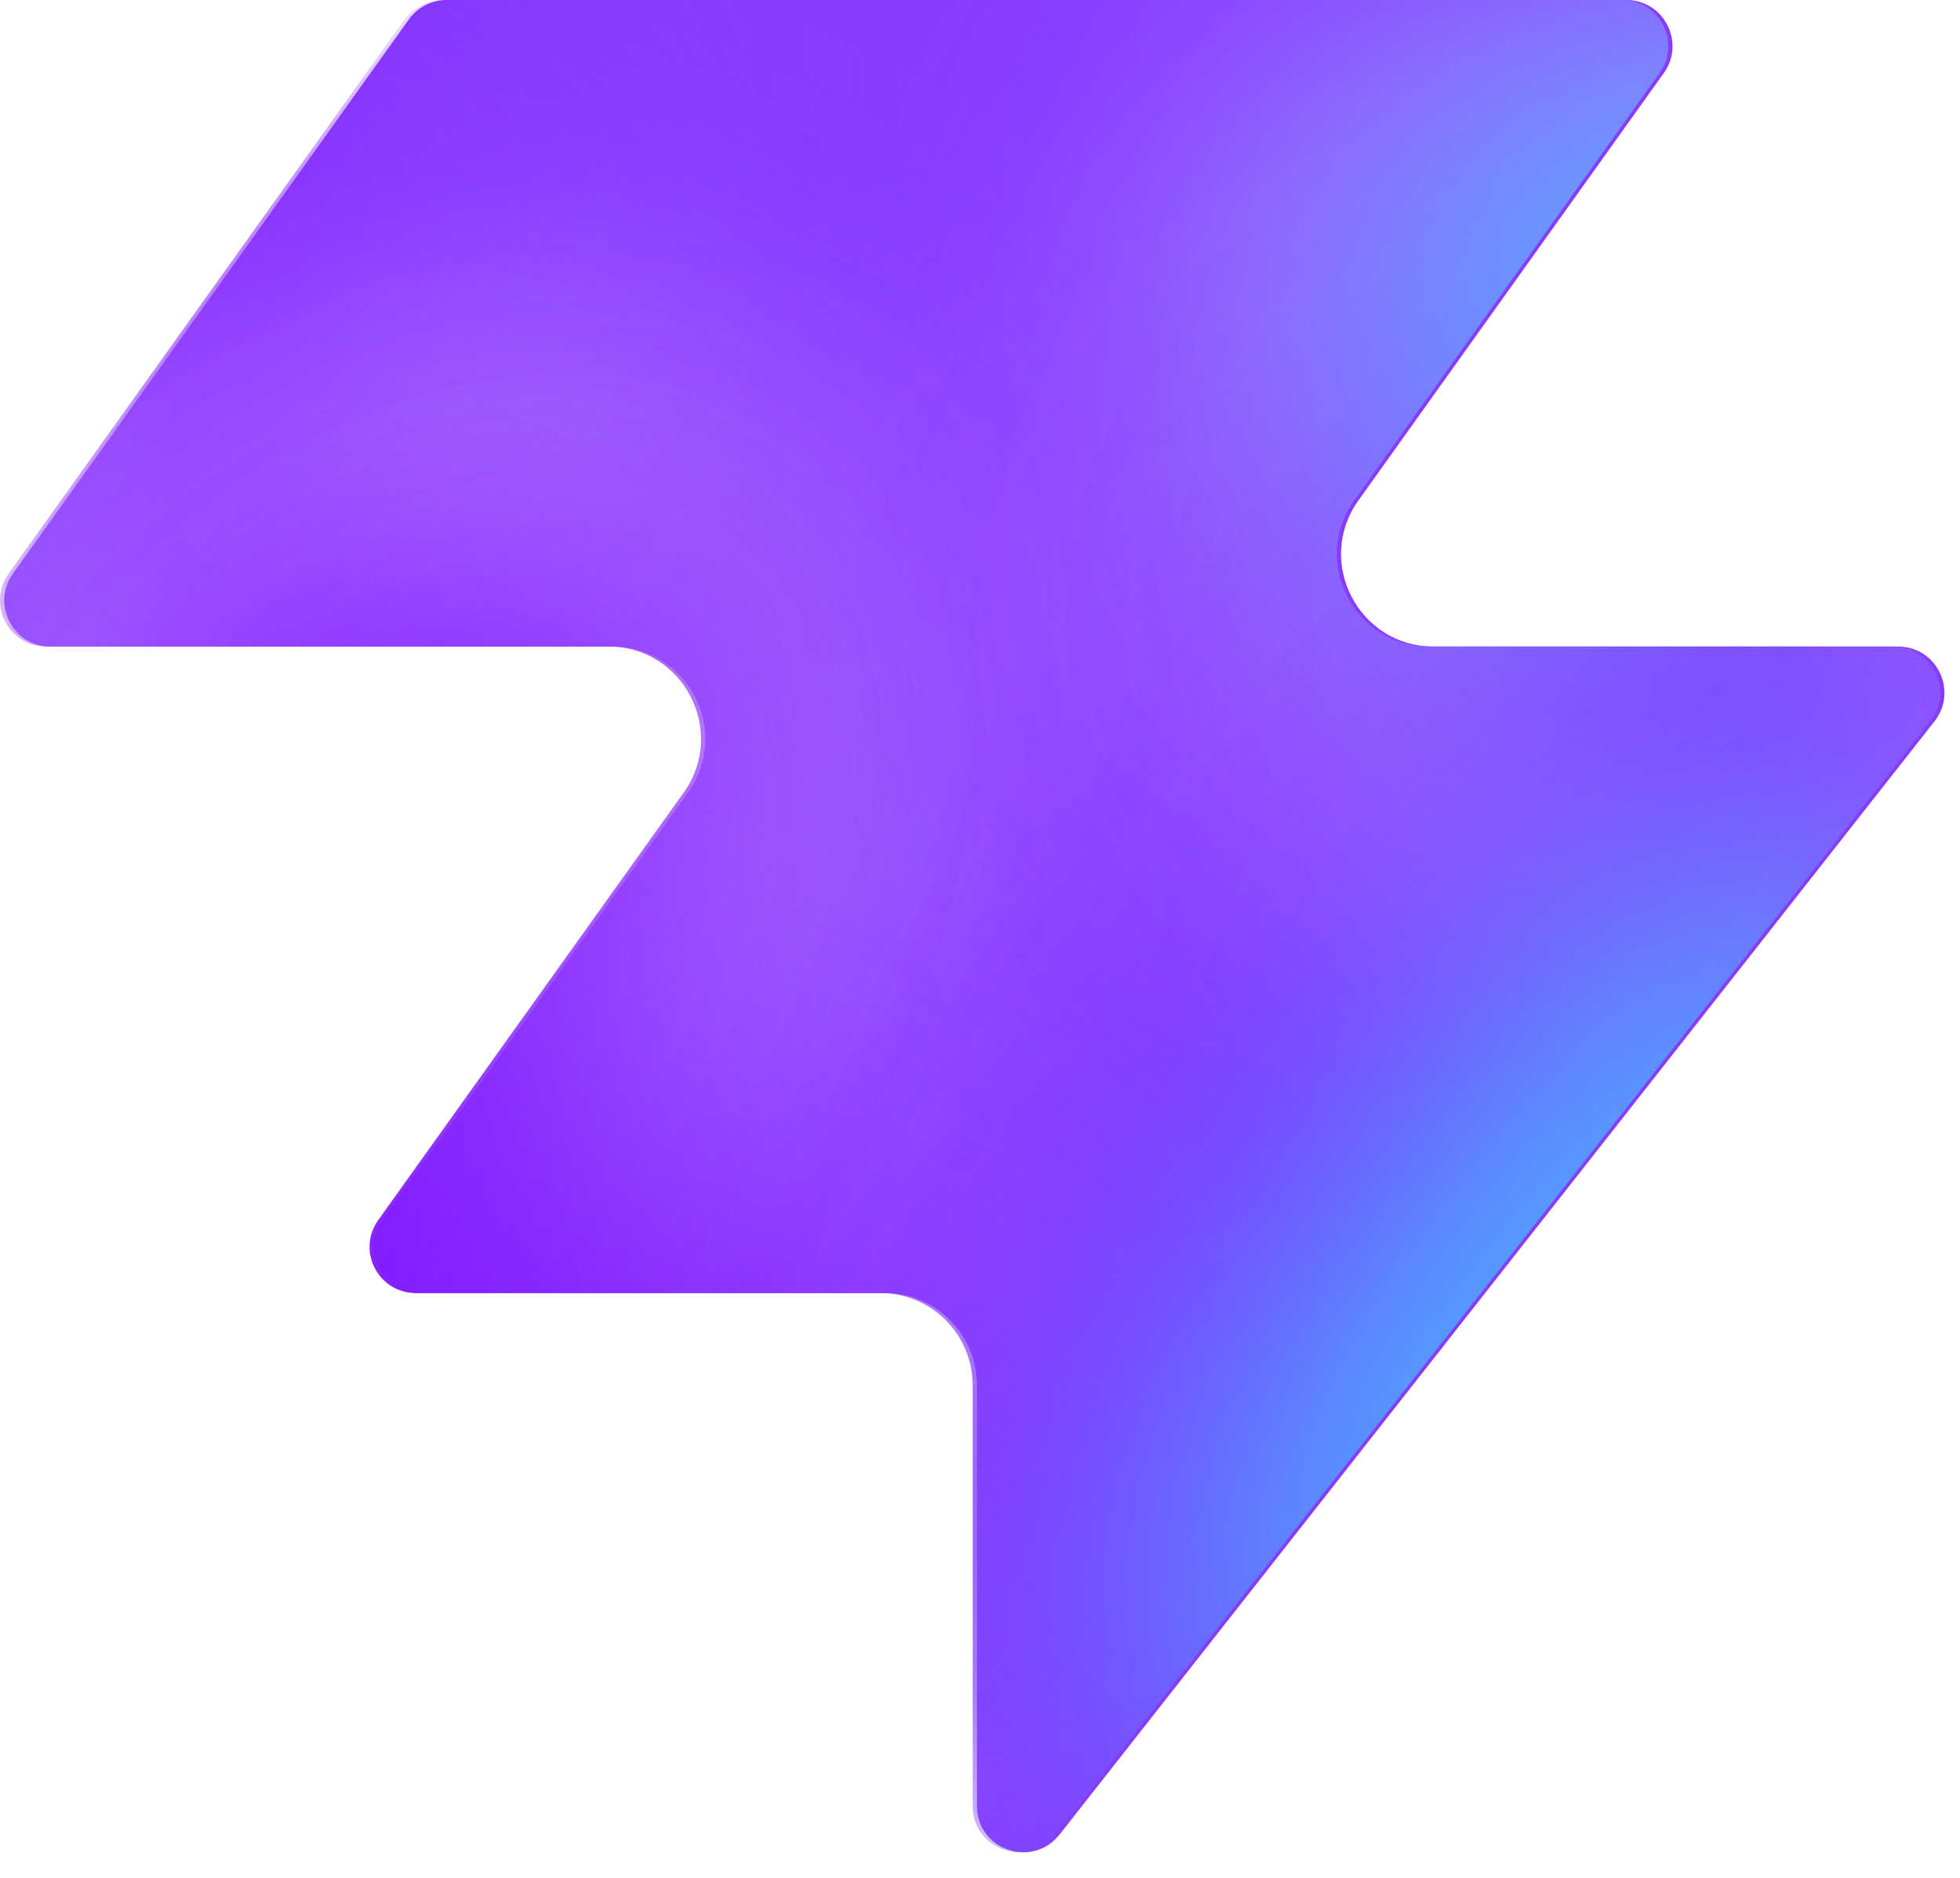
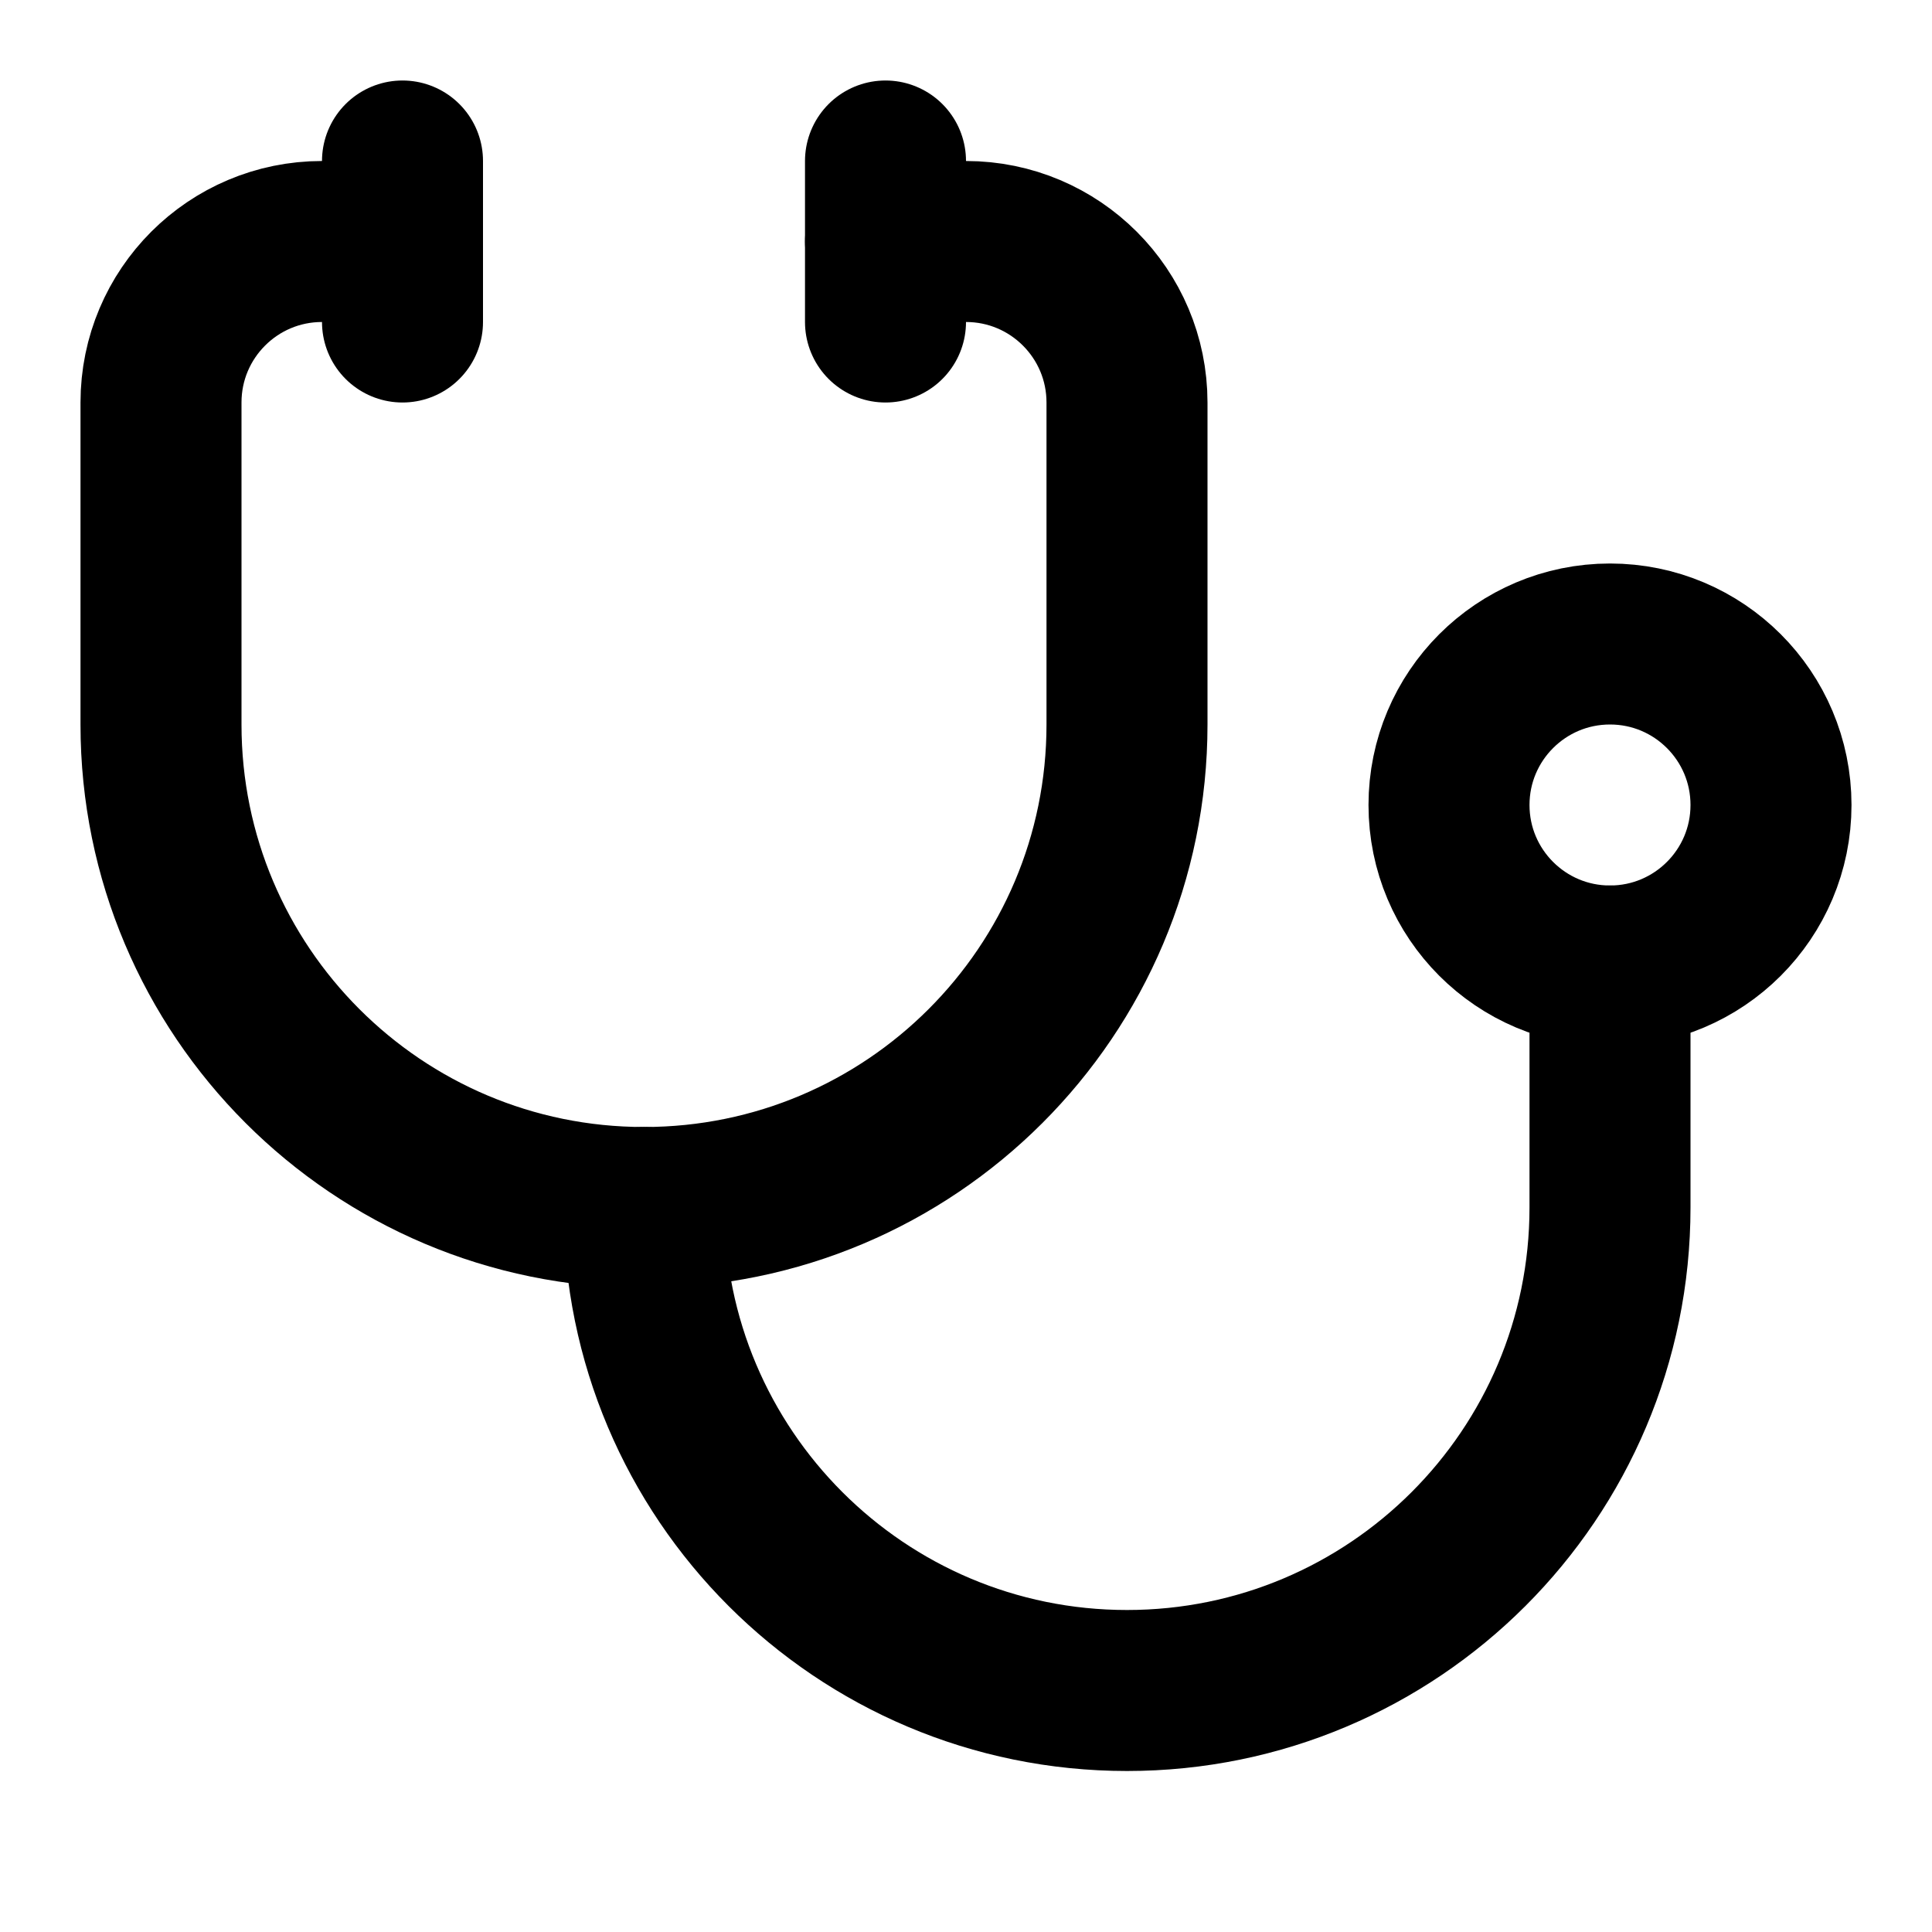
- <svg xmlns="http://www.w3.org/2000/svg" width="48" height="46" fill="none" viewBox="0 0 48 46">
-   <path fill="#863bff" d="M25.946 44.938c-.664.845-2.021.375-2.021-.698V33.937a2.26 2.26 0 0 0-2.262-2.262H10.287c-.92 0-1.456-1.04-.92-1.788l7.48-10.471c1.07-1.497 0-3.578-1.842-3.578H1.237c-.92 0-1.456-1.04-.92-1.788L10.013.474c.214-.297.556-.474.92-.474h28.894c.92 0 1.456 1.04.92 1.788l-7.48 10.471c-1.07 1.498 0 3.579 1.842 3.579h11.377c.943 0 1.473 1.088.89 1.83L25.947 44.94z" style="fill:#863bff;fill:color(display-p3 .525 .23 1);fill-opacity:1" />
-   <mask id="a" width="48" height="46" x="0" y="0" maskUnits="userSpaceOnUse" style="mask-type:alpha">
-     <path fill="#000" d="M25.842 44.938c-.664.844-2.021.375-2.021-.698V33.937a2.26 2.26 0 0 0-2.262-2.262H10.183c-.92 0-1.456-1.04-.92-1.788l7.48-10.471c1.07-1.498 0-3.579-1.842-3.579H1.133c-.92 0-1.456-1.04-.92-1.787L9.91.473c.214-.297.556-.474.92-.474h28.894c.92 0 1.456 1.04.92 1.788l-7.48 10.471c-1.07 1.498 0 3.578 1.842 3.578h11.377c.943 0 1.473 1.088.89 1.832L25.843 44.94z" style="fill:#000;fill-opacity:1" />
-   </mask>
-   <g mask="url(#a)">
-     <g filter="url(#b)">
-       <ellipse cx="5.508" cy="14.704" fill="#ede6ff" rx="5.508" ry="14.704" style="fill:#ede6ff;fill:color(display-p3 .927 .903 1);fill-opacity:1" transform="matrix(.00324 1 1 -.00324 -4.47 31.516)" />
-     </g>
-     <g filter="url(#c)">
-       <ellipse cx="10.399" cy="29.851" fill="#ede6ff" rx="10.399" ry="29.851" style="fill:#ede6ff;fill:color(display-p3 .927 .903 1);fill-opacity:1" transform="matrix(.00324 1 1 -.00324 -39.328 7.883)" />
-     </g>
-     <g filter="url(#d)">
-       <ellipse cx="5.508" cy="30.487" fill="#7e14ff" rx="5.508" ry="30.487" style="fill:#7e14ff;fill:color(display-p3 .492 .077 1);fill-opacity:1" transform="rotate(89.814 -25.913 -14.639)scale(1 -1)" />
-     </g>
-     <g filter="url(#e)">
-       <ellipse cx="5.508" cy="30.599" fill="#7e14ff" rx="5.508" ry="30.599" style="fill:#7e14ff;fill:color(display-p3 .492 .077 1);fill-opacity:1" transform="rotate(89.814 -32.644 -3.334)scale(1 -1)" />
-     </g>
-     <g filter="url(#f)">
-       <ellipse cx="5.508" cy="30.599" fill="#7e14ff" rx="5.508" ry="30.599" style="fill:#7e14ff;fill:color(display-p3 .492 .077 1);fill-opacity:1" transform="matrix(.00324 1 1 -.00324 -34.34 30.47)" />
-     </g>
-     <g filter="url(#g)">
-       <ellipse cx="14.072" cy="22.078" fill="#ede6ff" rx="14.072" ry="22.078" style="fill:#ede6ff;fill:color(display-p3 .927 .903 1);fill-opacity:1" transform="rotate(93.35 24.506 48.493)scale(-1 1)" />
-     </g>
-     <g filter="url(#h)">
-       <ellipse cx="3.47" cy="21.501" fill="#7e14ff" rx="3.47" ry="21.501" style="fill:#7e14ff;fill:color(display-p3 .492 .077 1);fill-opacity:1" transform="rotate(89.009 28.708 47.59)scale(-1 1)" />
-     </g>
-     <g filter="url(#i)">
-       <ellipse cx="3.47" cy="21.501" fill="#7e14ff" rx="3.47" ry="21.501" style="fill:#7e14ff;fill:color(display-p3 .492 .077 1);fill-opacity:1" transform="rotate(89.009 28.708 47.59)scale(-1 1)" />
-     </g>
-     <g filter="url(#j)">
-       <ellipse cx=".387" cy="8.972" fill="#7e14ff" rx="4.407" ry="29.108" style="fill:#7e14ff;fill:color(display-p3 .492 .077 1);fill-opacity:1" transform="rotate(39.51 .387 8.972)" />
-     </g>
-     <g filter="url(#k)">
-       <ellipse cx="47.523" cy="-6.092" fill="#7e14ff" rx="4.407" ry="29.108" style="fill:#7e14ff;fill:color(display-p3 .492 .077 1);fill-opacity:1" transform="rotate(37.892 47.523 -6.092)" />
-     </g>
-     <g filter="url(#l)">
-       <ellipse cx="41.412" cy="6.333" fill="#47bfff" rx="5.971" ry="9.665" style="fill:#47bfff;fill:color(display-p3 .28 .748 1);fill-opacity:1" transform="rotate(37.892 41.412 6.333)" />
-     </g>
-     <g filter="url(#m)">
-       <ellipse cx="-1.879" cy="38.332" fill="#7e14ff" rx="4.407" ry="29.108" style="fill:#7e14ff;fill:color(display-p3 .492 .077 1);fill-opacity:1" transform="rotate(37.892 -1.88 38.332)" />
-     </g>
-     <g filter="url(#n)">
-       <ellipse cx="-1.879" cy="38.332" fill="#7e14ff" rx="4.407" ry="29.108" style="fill:#7e14ff;fill:color(display-p3 .492 .077 1);fill-opacity:1" transform="rotate(37.892 -1.88 38.332)" />
-     </g>
-     <g filter="url(#o)">
-       <ellipse cx="35.651" cy="29.907" fill="#7e14ff" rx="4.407" ry="29.108" style="fill:#7e14ff;fill:color(display-p3 .492 .077 1);fill-opacity:1" transform="rotate(37.892 35.651 29.907)" />
-     </g>
-     <g filter="url(#p)">
-       <ellipse cx="38.418" cy="32.4" fill="#47bfff" rx="5.971" ry="15.297" style="fill:#47bfff;fill:color(display-p3 .28 .748 1);fill-opacity:1" transform="rotate(37.892 38.418 32.4)" />
-     </g>
-   </g>
-   <defs>
-     <filter id="b" width="60.045" height="41.654" x="-19.77" y="16.149" color-interpolation-filters="sRGB" filterUnits="userSpaceOnUse">
-       <feFlood flood-opacity="0" result="BackgroundImageFix" />
-       <feBlend in="SourceGraphic" in2="BackgroundImageFix" result="shape" />
-       <feGaussianBlur result="effect1_foregroundBlur_2002_17158" stdDeviation="7.659" />
-     </filter>
-     <filter id="c" width="90.34" height="51.437" x="-54.613" y="-7.533" color-interpolation-filters="sRGB" filterUnits="userSpaceOnUse">
-       <feFlood flood-opacity="0" result="BackgroundImageFix" />
-       <feBlend in="SourceGraphic" in2="BackgroundImageFix" result="shape" />
-       <feGaussianBlur result="effect1_foregroundBlur_2002_17158" stdDeviation="7.659" />
-     </filter>
-     <filter id="d" width="79.355" height="29.4" x="-49.64" y="2.03" color-interpolation-filters="sRGB" filterUnits="userSpaceOnUse">
-       <feFlood flood-opacity="0" result="BackgroundImageFix" />
-       <feBlend in="SourceGraphic" in2="BackgroundImageFix" result="shape" />
-       <feGaussianBlur result="effect1_foregroundBlur_2002_17158" stdDeviation="4.596" />
-     </filter>
-     <filter id="e" width="79.579" height="29.4" x="-45.045" y="20.029" color-interpolation-filters="sRGB" filterUnits="userSpaceOnUse">
-       <feFlood flood-opacity="0" result="BackgroundImageFix" />
-       <feBlend in="SourceGraphic" in2="BackgroundImageFix" result="shape" />
-       <feGaussianBlur result="effect1_foregroundBlur_2002_17158" stdDeviation="4.596" />
-     </filter>
-     <filter id="f" width="79.579" height="29.4" x="-43.513" y="21.178" color-interpolation-filters="sRGB" filterUnits="userSpaceOnUse">
-       <feFlood flood-opacity="0" result="BackgroundImageFix" />
-       <feBlend in="SourceGraphic" in2="BackgroundImageFix" result="shape" />
-       <feGaussianBlur result="effect1_foregroundBlur_2002_17158" stdDeviation="4.596" />
-     </filter>
-     <filter id="g" width="74.749" height="58.852" x="15.756" y="-17.901" color-interpolation-filters="sRGB" filterUnits="userSpaceOnUse">
-       <feFlood flood-opacity="0" result="BackgroundImageFix" />
-       <feBlend in="SourceGraphic" in2="BackgroundImageFix" result="shape" />
-       <feGaussianBlur result="effect1_foregroundBlur_2002_17158" stdDeviation="7.659" />
-     </filter>
-     <filter id="h" width="61.377" height="25.362" x="23.548" y="2.284" color-interpolation-filters="sRGB" filterUnits="userSpaceOnUse">
-       <feFlood flood-opacity="0" result="BackgroundImageFix" />
-       <feBlend in="SourceGraphic" in2="BackgroundImageFix" result="shape" />
-       <feGaussianBlur result="effect1_foregroundBlur_2002_17158" stdDeviation="4.596" />
-     </filter>
-     <filter id="i" width="61.377" height="25.362" x="23.548" y="2.284" color-interpolation-filters="sRGB" filterUnits="userSpaceOnUse">
-       <feFlood flood-opacity="0" result="BackgroundImageFix" />
-       <feBlend in="SourceGraphic" in2="BackgroundImageFix" result="shape" />
-       <feGaussianBlur result="effect1_foregroundBlur_2002_17158" stdDeviation="4.596" />
-     </filter>
-     <filter id="j" width="56.045" height="63.649" x="-27.636" y="-22.853" color-interpolation-filters="sRGB" filterUnits="userSpaceOnUse">
-       <feFlood flood-opacity="0" result="BackgroundImageFix" />
-       <feBlend in="SourceGraphic" in2="BackgroundImageFix" result="shape" />
-       <feGaussianBlur result="effect1_foregroundBlur_2002_17158" stdDeviation="4.596" />
-     </filter>
-     <filter id="k" width="54.814" height="64.646" x="20.116" y="-38.415" color-interpolation-filters="sRGB" filterUnits="userSpaceOnUse">
-       <feFlood flood-opacity="0" result="BackgroundImageFix" />
-       <feBlend in="SourceGraphic" in2="BackgroundImageFix" result="shape" />
-       <feGaussianBlur result="effect1_foregroundBlur_2002_17158" stdDeviation="4.596" />
-     </filter>
-     <filter id="l" width="33.541" height="35.313" x="24.641" y="-11.323" color-interpolation-filters="sRGB" filterUnits="userSpaceOnUse">
-       <feFlood flood-opacity="0" result="BackgroundImageFix" />
-       <feBlend in="SourceGraphic" in2="BackgroundImageFix" result="shape" />
-       <feGaussianBlur result="effect1_foregroundBlur_2002_17158" stdDeviation="4.596" />
-     </filter>
-     <filter id="m" width="54.814" height="64.646" x="-29.286" y="6.009" color-interpolation-filters="sRGB" filterUnits="userSpaceOnUse">
-       <feFlood flood-opacity="0" result="BackgroundImageFix" />
-       <feBlend in="SourceGraphic" in2="BackgroundImageFix" result="shape" />
-       <feGaussianBlur result="effect1_foregroundBlur_2002_17158" stdDeviation="4.596" />
-     </filter>
-     <filter id="n" width="54.814" height="64.646" x="-29.286" y="6.009" color-interpolation-filters="sRGB" filterUnits="userSpaceOnUse">
-       <feFlood flood-opacity="0" result="BackgroundImageFix" />
-       <feBlend in="SourceGraphic" in2="BackgroundImageFix" result="shape" />
-       <feGaussianBlur result="effect1_foregroundBlur_2002_17158" stdDeviation="4.596" />
-     </filter>
-     <filter id="o" width="54.814" height="64.646" x="8.244" y="-2.416" color-interpolation-filters="sRGB" filterUnits="userSpaceOnUse">
-       <feFlood flood-opacity="0" result="BackgroundImageFix" />
-       <feBlend in="SourceGraphic" in2="BackgroundImageFix" result="shape" />
-       <feGaussianBlur result="effect1_foregroundBlur_2002_17158" stdDeviation="4.596" />
-     </filter>
-     <filter id="p" width="39.409" height="43.623" x="18.713" y="10.588" color-interpolation-filters="sRGB" filterUnits="userSpaceOnUse">
-       <feFlood flood-opacity="0" result="BackgroundImageFix" />
-       <feBlend in="SourceGraphic" in2="BackgroundImageFix" result="shape" />
-       <feGaussianBlur result="effect1_foregroundBlur_2002_17158" stdDeviation="4.596" />
-     </filter>
-   </defs>
+ <svg xmlns="http://www.w3.org/2000/svg" width="24" height="24" viewBox="0 0 24 24" fill="none" stroke="currentColor" stroke-width="2" stroke-linecap="round" stroke-linejoin="round" class="lucide lucide-stethoscope w-5 h-5 text-white" aria-hidden="true">
+   <path d="M11 2v2" />
+   <path d="M5 2v2" />
+   <path d="M5 3H4a2 2 0 0 0-2 2v4a6 6 0 0 0 12 0V5a2 2 0 0 0-2-2h-1" />
+   <path d="M8 15a6 6 0 0 0 12 0v-3" />
+   <circle cx="20" cy="10" r="2" />
</svg>
